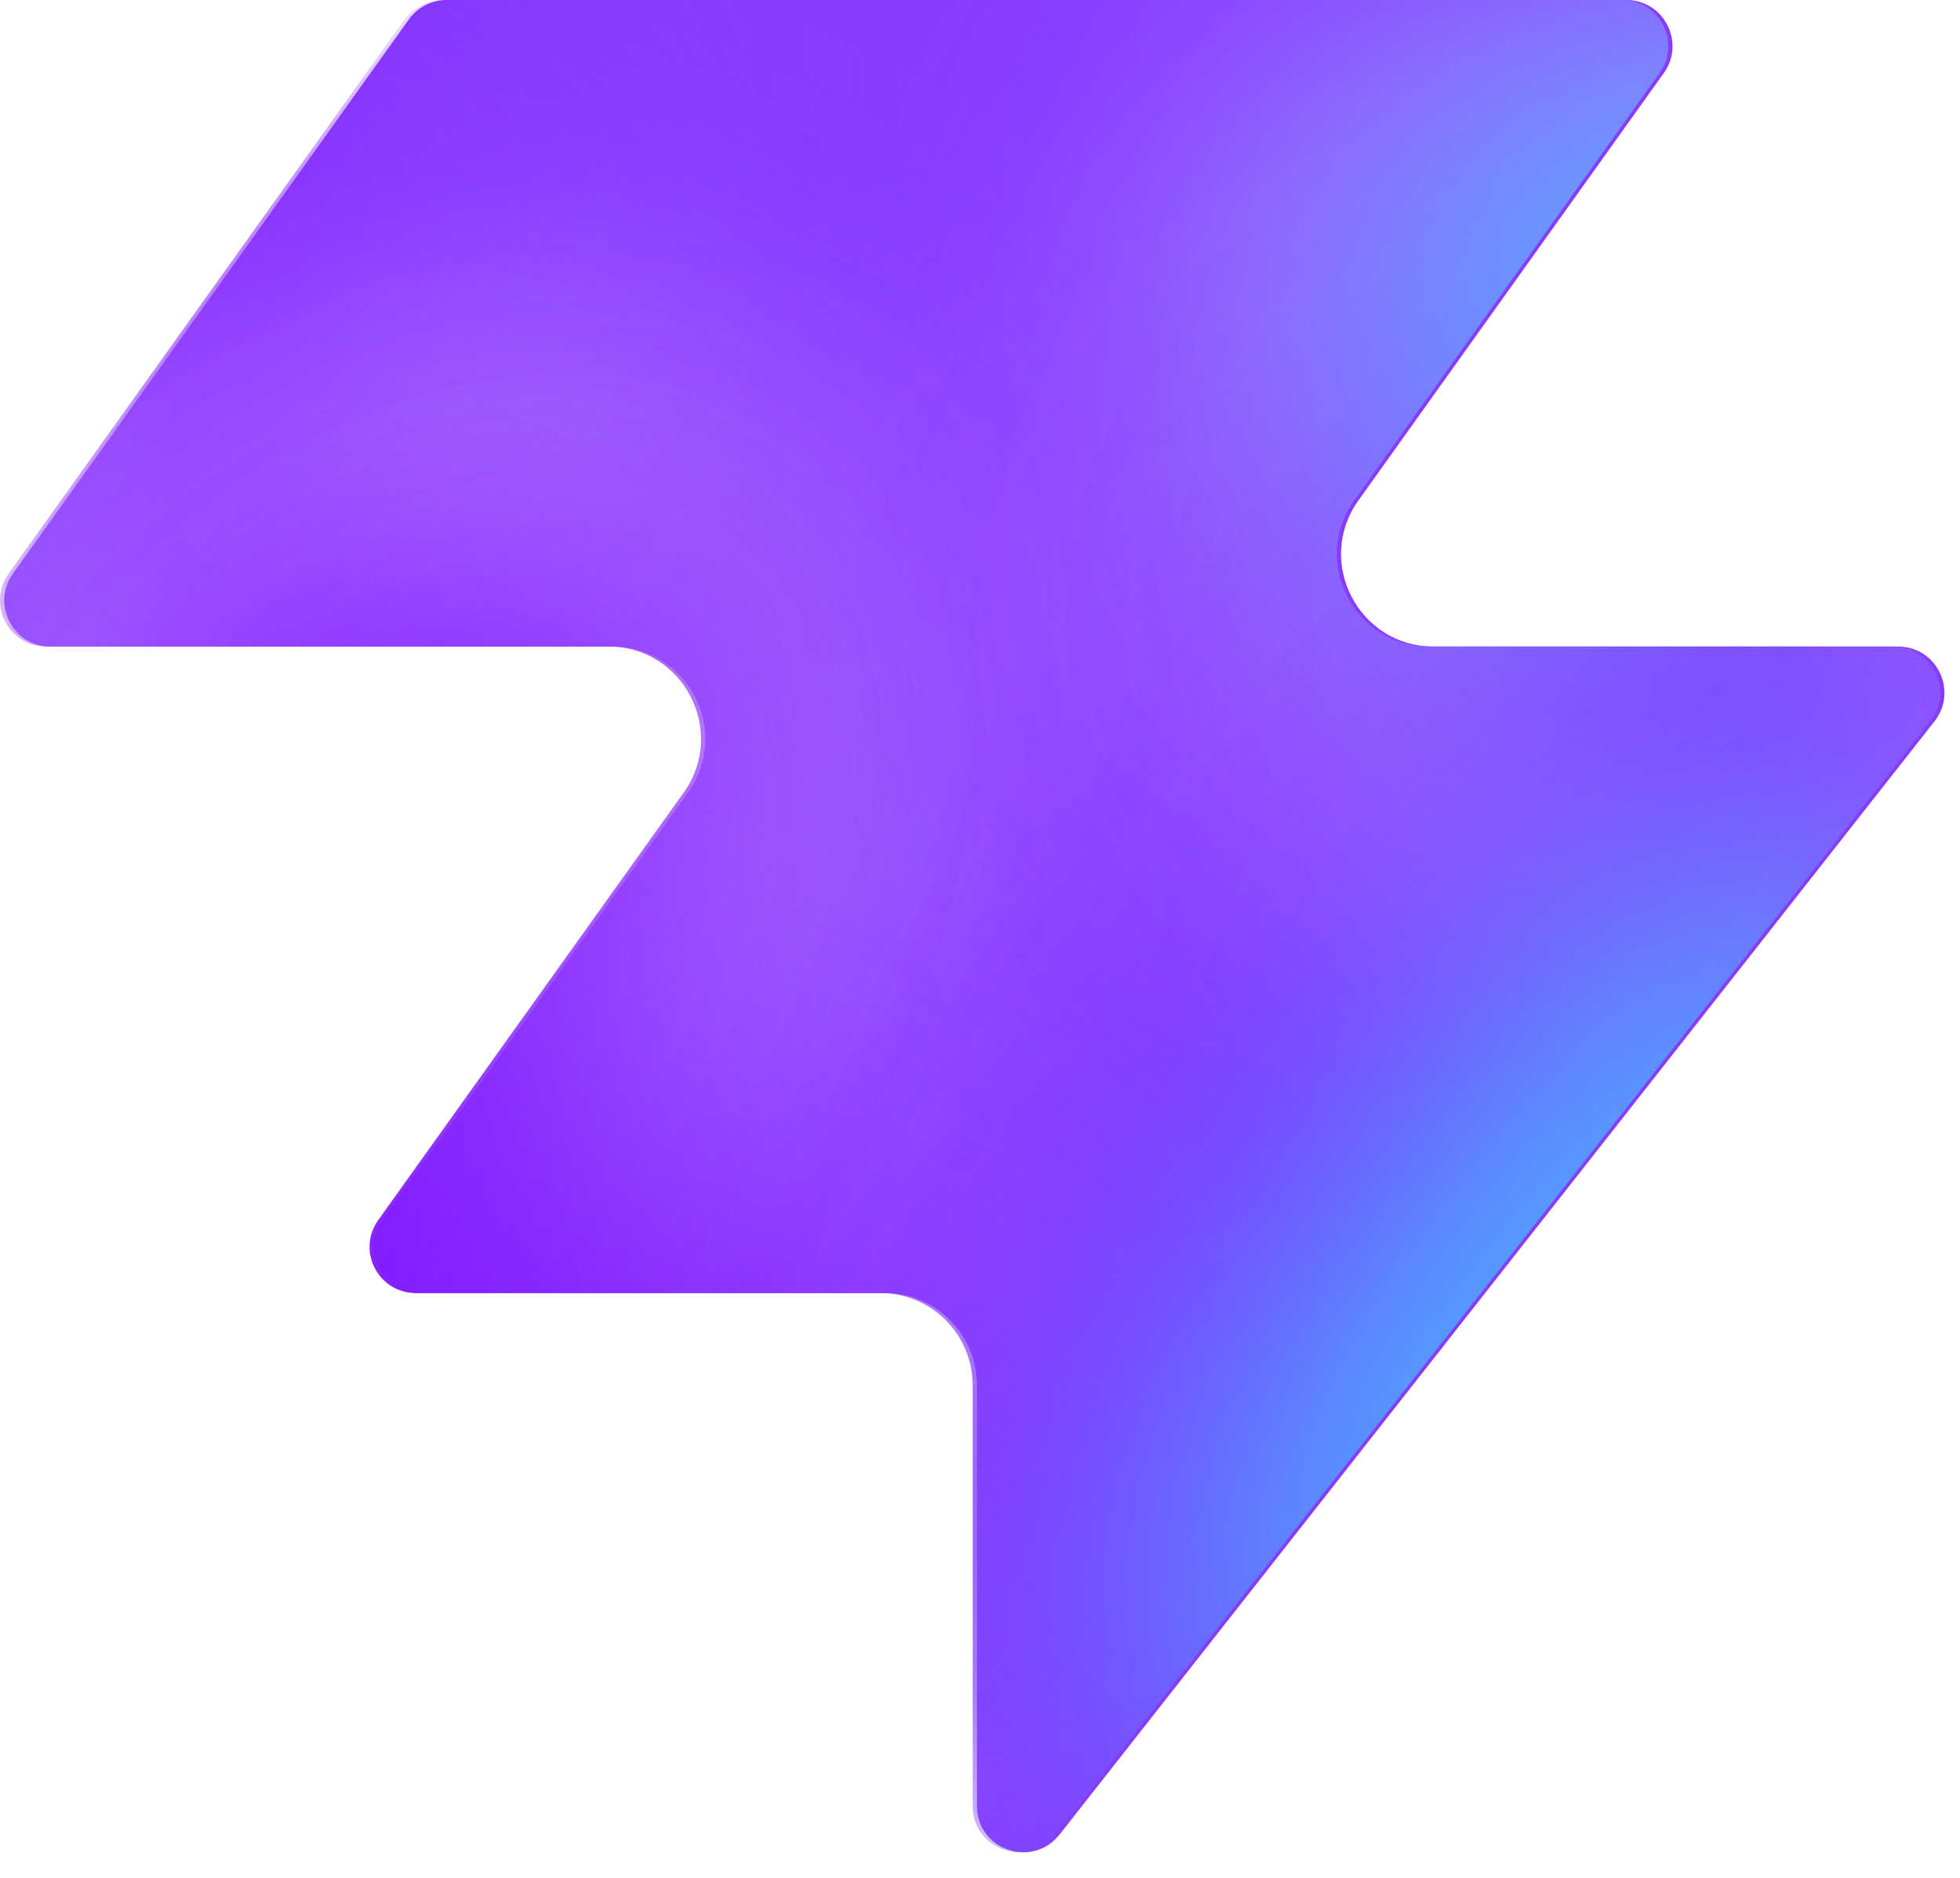
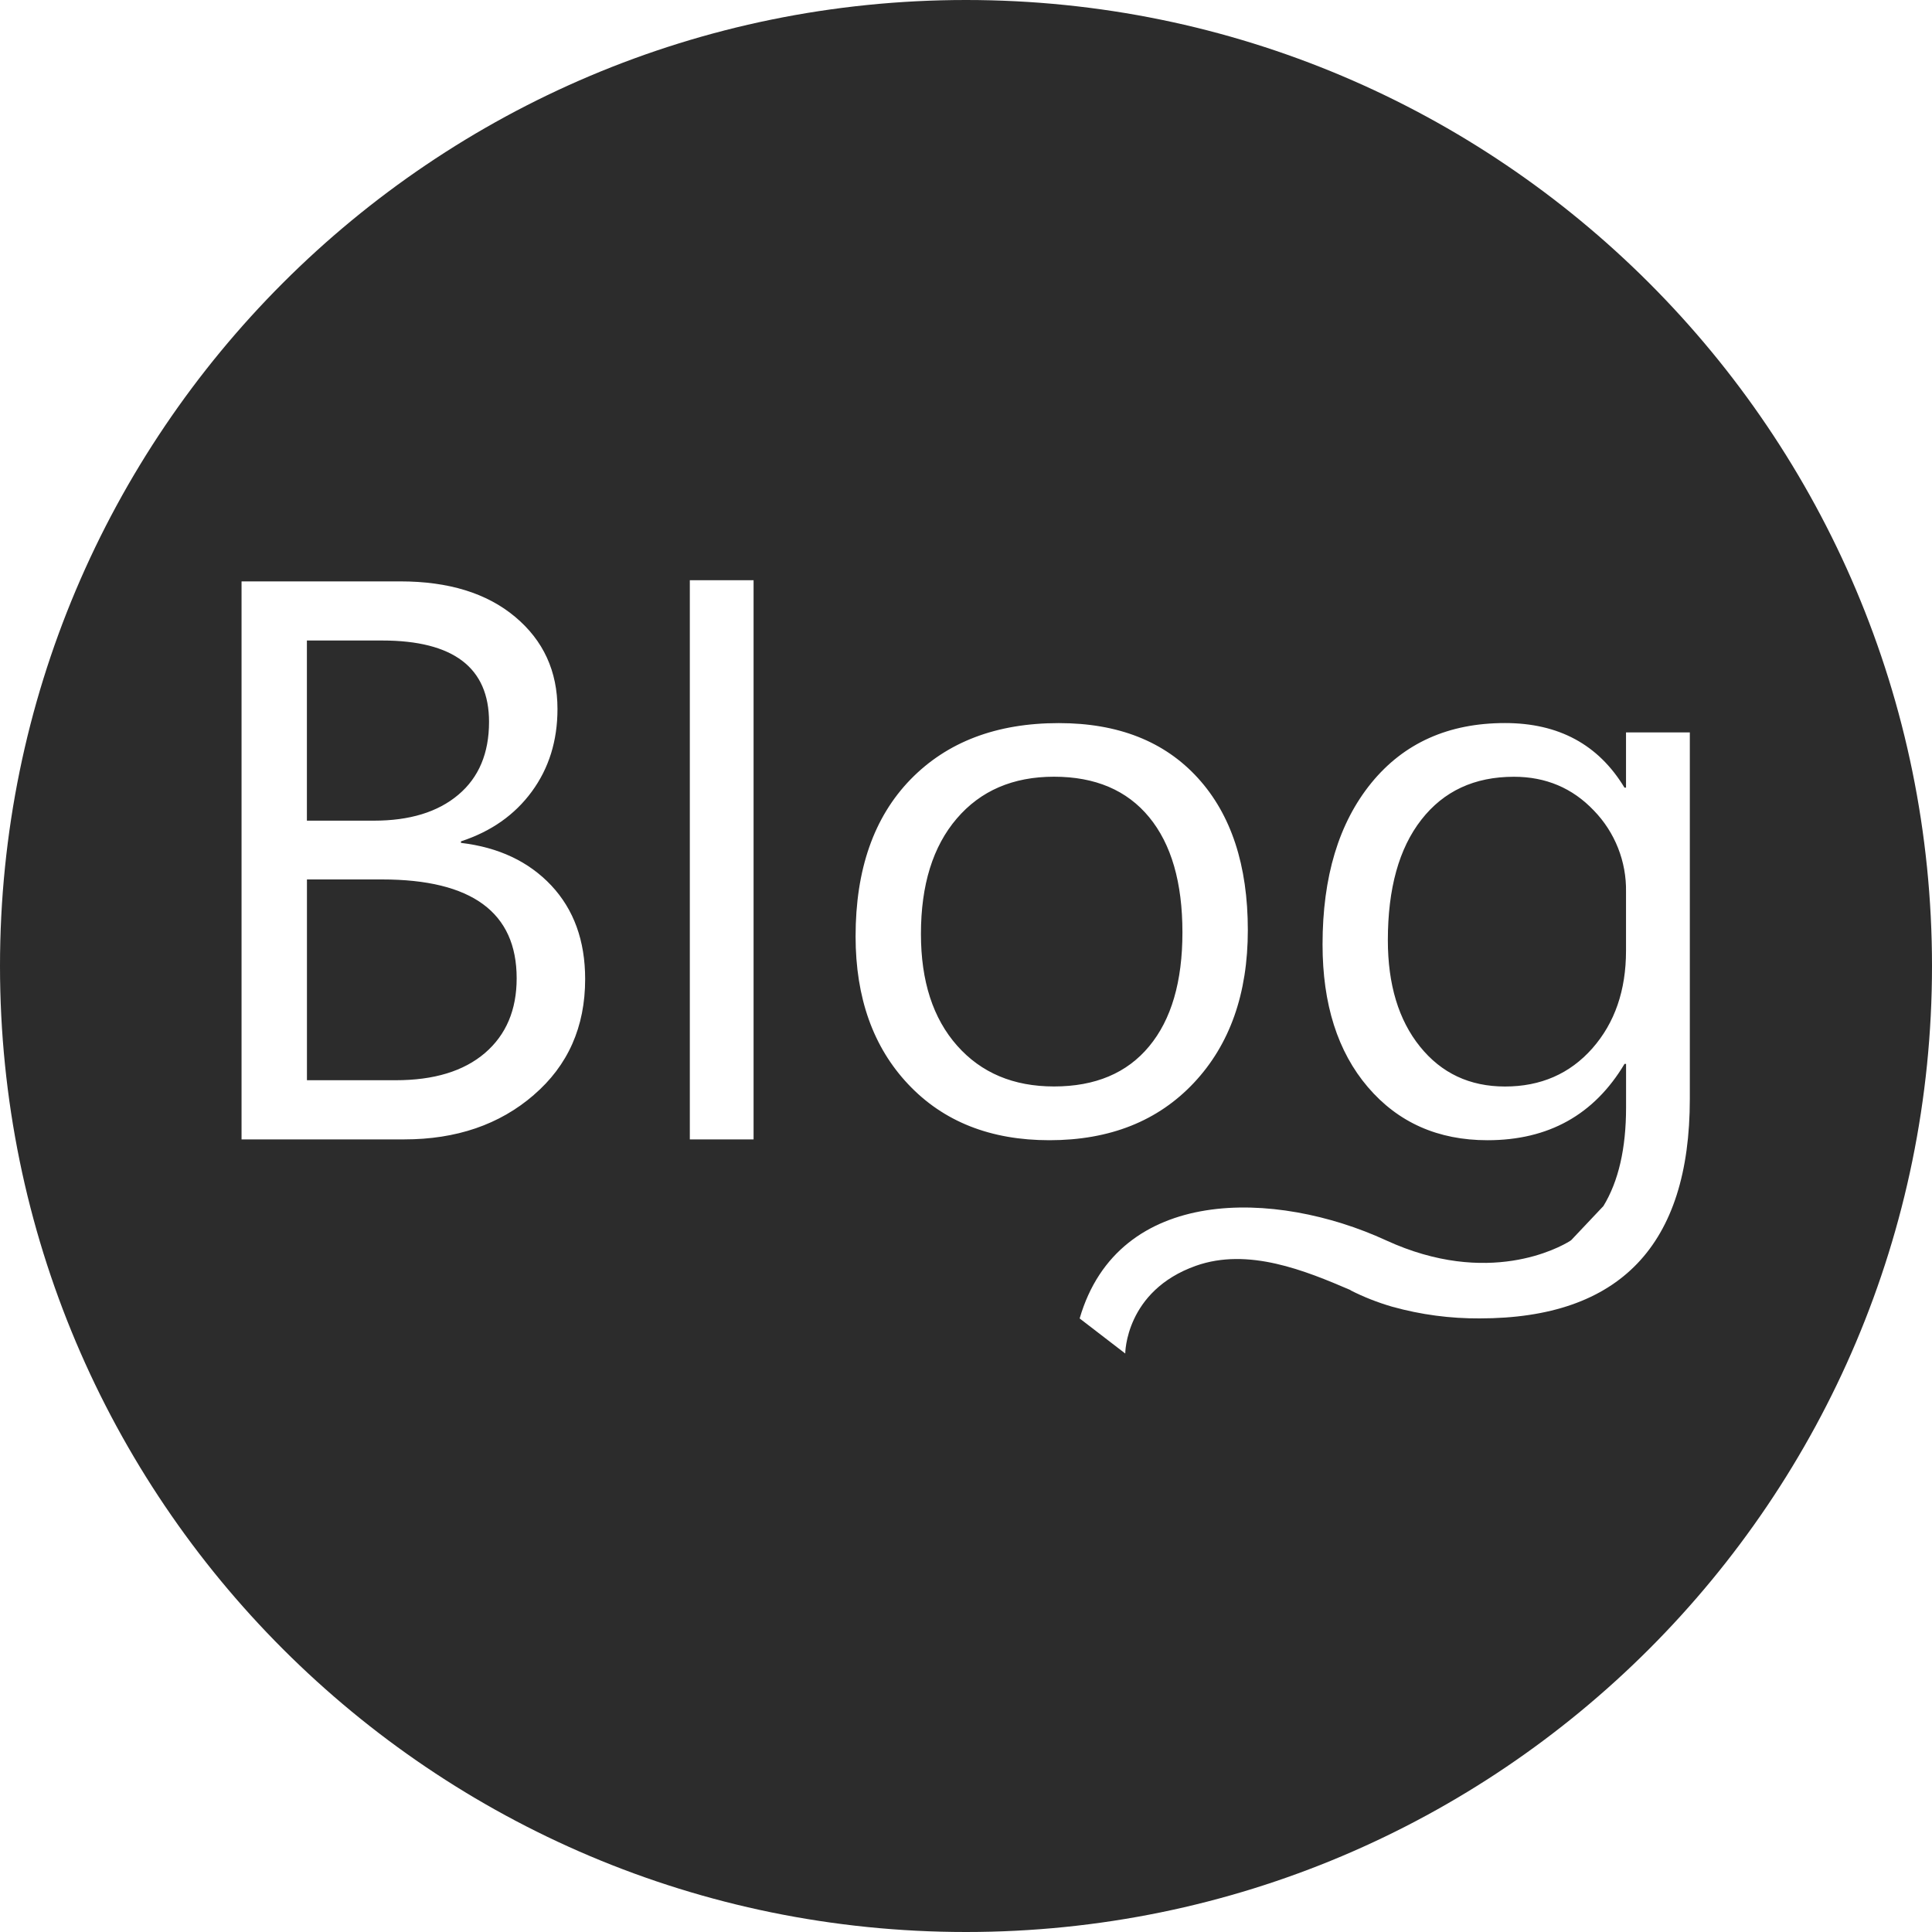
- <svg xmlns="http://www.w3.org/2000/svg" width="48" height="46" fill="none" viewBox="0 0 48 46">
-   <path fill="#863bff" d="M25.946 44.938c-.664.845-2.021.375-2.021-.698V33.937a2.26 2.26 0 0 0-2.262-2.262H10.287c-.92 0-1.456-1.04-.92-1.788l7.48-10.471c1.07-1.497 0-3.578-1.842-3.578H1.237c-.92 0-1.456-1.04-.92-1.788L10.013.474c.214-.297.556-.474.92-.474h28.894c.92 0 1.456 1.04.92 1.788l-7.48 10.471c-1.07 1.498 0 3.579 1.842 3.579h11.377c.943 0 1.473 1.088.89 1.83L25.947 44.94z" style="fill:#863bff;fill:color(display-p3 .525 .23 1);fill-opacity:1" />
-   <mask id="a" width="48" height="46" x="0" y="0" maskUnits="userSpaceOnUse" style="mask-type:alpha">
-     <path fill="#000" d="M25.842 44.938c-.664.844-2.021.375-2.021-.698V33.937a2.26 2.26 0 0 0-2.262-2.262H10.183c-.92 0-1.456-1.04-.92-1.788l7.48-10.471c1.07-1.498 0-3.579-1.842-3.579H1.133c-.92 0-1.456-1.04-.92-1.787L9.91.473c.214-.297.556-.474.92-.474h28.894c.92 0 1.456 1.04.92 1.788l-7.48 10.471c-1.07 1.498 0 3.578 1.842 3.578h11.377c.943 0 1.473 1.088.89 1.832L25.843 44.94z" style="fill:#000;fill-opacity:1" />
-   </mask>
-   <g mask="url(#a)">
-     <g filter="url(#b)">
-       <ellipse cx="5.508" cy="14.704" fill="#ede6ff" rx="5.508" ry="14.704" style="fill:#ede6ff;fill:color(display-p3 .927 .903 1);fill-opacity:1" transform="matrix(.00324 1 1 -.00324 -4.47 31.516)" />
-     </g>
-     <g filter="url(#c)">
-       <ellipse cx="10.399" cy="29.851" fill="#ede6ff" rx="10.399" ry="29.851" style="fill:#ede6ff;fill:color(display-p3 .927 .903 1);fill-opacity:1" transform="matrix(.00324 1 1 -.00324 -39.328 7.883)" />
-     </g>
-     <g filter="url(#d)">
-       <ellipse cx="5.508" cy="30.487" fill="#7e14ff" rx="5.508" ry="30.487" style="fill:#7e14ff;fill:color(display-p3 .492 .077 1);fill-opacity:1" transform="rotate(89.814 -25.913 -14.639)scale(1 -1)" />
-     </g>
-     <g filter="url(#e)">
-       <ellipse cx="5.508" cy="30.599" fill="#7e14ff" rx="5.508" ry="30.599" style="fill:#7e14ff;fill:color(display-p3 .492 .077 1);fill-opacity:1" transform="rotate(89.814 -32.644 -3.334)scale(1 -1)" />
-     </g>
-     <g filter="url(#f)">
-       <ellipse cx="5.508" cy="30.599" fill="#7e14ff" rx="5.508" ry="30.599" style="fill:#7e14ff;fill:color(display-p3 .492 .077 1);fill-opacity:1" transform="matrix(.00324 1 1 -.00324 -34.34 30.47)" />
-     </g>
-     <g filter="url(#g)">
-       <ellipse cx="14.072" cy="22.078" fill="#ede6ff" rx="14.072" ry="22.078" style="fill:#ede6ff;fill:color(display-p3 .927 .903 1);fill-opacity:1" transform="rotate(93.35 24.506 48.493)scale(-1 1)" />
-     </g>
-     <g filter="url(#h)">
-       <ellipse cx="3.47" cy="21.501" fill="#7e14ff" rx="3.47" ry="21.501" style="fill:#7e14ff;fill:color(display-p3 .492 .077 1);fill-opacity:1" transform="rotate(89.009 28.708 47.59)scale(-1 1)" />
-     </g>
-     <g filter="url(#i)">
-       <ellipse cx="3.47" cy="21.501" fill="#7e14ff" rx="3.47" ry="21.501" style="fill:#7e14ff;fill:color(display-p3 .492 .077 1);fill-opacity:1" transform="rotate(89.009 28.708 47.59)scale(-1 1)" />
-     </g>
-     <g filter="url(#j)">
-       <ellipse cx=".387" cy="8.972" fill="#7e14ff" rx="4.407" ry="29.108" style="fill:#7e14ff;fill:color(display-p3 .492 .077 1);fill-opacity:1" transform="rotate(39.51 .387 8.972)" />
-     </g>
-     <g filter="url(#k)">
-       <ellipse cx="47.523" cy="-6.092" fill="#7e14ff" rx="4.407" ry="29.108" style="fill:#7e14ff;fill:color(display-p3 .492 .077 1);fill-opacity:1" transform="rotate(37.892 47.523 -6.092)" />
-     </g>
-     <g filter="url(#l)">
-       <ellipse cx="41.412" cy="6.333" fill="#47bfff" rx="5.971" ry="9.665" style="fill:#47bfff;fill:color(display-p3 .28 .748 1);fill-opacity:1" transform="rotate(37.892 41.412 6.333)" />
-     </g>
-     <g filter="url(#m)">
-       <ellipse cx="-1.879" cy="38.332" fill="#7e14ff" rx="4.407" ry="29.108" style="fill:#7e14ff;fill:color(display-p3 .492 .077 1);fill-opacity:1" transform="rotate(37.892 -1.88 38.332)" />
-     </g>
-     <g filter="url(#n)">
-       <ellipse cx="-1.879" cy="38.332" fill="#7e14ff" rx="4.407" ry="29.108" style="fill:#7e14ff;fill:color(display-p3 .492 .077 1);fill-opacity:1" transform="rotate(37.892 -1.88 38.332)" />
-     </g>
-     <g filter="url(#o)">
-       <ellipse cx="35.651" cy="29.907" fill="#7e14ff" rx="4.407" ry="29.108" style="fill:#7e14ff;fill:color(display-p3 .492 .077 1);fill-opacity:1" transform="rotate(37.892 35.651 29.907)" />
-     </g>
-     <g filter="url(#p)">
-       <ellipse cx="38.418" cy="32.4" fill="#47bfff" rx="5.971" ry="15.297" style="fill:#47bfff;fill:color(display-p3 .28 .748 1);fill-opacity:1" transform="rotate(37.892 38.418 32.4)" />
-     </g>
-   </g>
-   <defs>
-     <filter id="b" width="60.045" height="41.654" x="-19.77" y="16.149" color-interpolation-filters="sRGB" filterUnits="userSpaceOnUse">
-       <feFlood flood-opacity="0" result="BackgroundImageFix" />
-       <feBlend in="SourceGraphic" in2="BackgroundImageFix" result="shape" />
-       <feGaussianBlur result="effect1_foregroundBlur_2002_17158" stdDeviation="7.659" />
-     </filter>
-     <filter id="c" width="90.34" height="51.437" x="-54.613" y="-7.533" color-interpolation-filters="sRGB" filterUnits="userSpaceOnUse">
-       <feFlood flood-opacity="0" result="BackgroundImageFix" />
-       <feBlend in="SourceGraphic" in2="BackgroundImageFix" result="shape" />
-       <feGaussianBlur result="effect1_foregroundBlur_2002_17158" stdDeviation="7.659" />
-     </filter>
-     <filter id="d" width="79.355" height="29.4" x="-49.64" y="2.03" color-interpolation-filters="sRGB" filterUnits="userSpaceOnUse">
-       <feFlood flood-opacity="0" result="BackgroundImageFix" />
-       <feBlend in="SourceGraphic" in2="BackgroundImageFix" result="shape" />
-       <feGaussianBlur result="effect1_foregroundBlur_2002_17158" stdDeviation="4.596" />
-     </filter>
-     <filter id="e" width="79.579" height="29.4" x="-45.045" y="20.029" color-interpolation-filters="sRGB" filterUnits="userSpaceOnUse">
-       <feFlood flood-opacity="0" result="BackgroundImageFix" />
-       <feBlend in="SourceGraphic" in2="BackgroundImageFix" result="shape" />
-       <feGaussianBlur result="effect1_foregroundBlur_2002_17158" stdDeviation="4.596" />
-     </filter>
-     <filter id="f" width="79.579" height="29.4" x="-43.513" y="21.178" color-interpolation-filters="sRGB" filterUnits="userSpaceOnUse">
-       <feFlood flood-opacity="0" result="BackgroundImageFix" />
-       <feBlend in="SourceGraphic" in2="BackgroundImageFix" result="shape" />
-       <feGaussianBlur result="effect1_foregroundBlur_2002_17158" stdDeviation="4.596" />
-     </filter>
-     <filter id="g" width="74.749" height="58.852" x="15.756" y="-17.901" color-interpolation-filters="sRGB" filterUnits="userSpaceOnUse">
-       <feFlood flood-opacity="0" result="BackgroundImageFix" />
-       <feBlend in="SourceGraphic" in2="BackgroundImageFix" result="shape" />
-       <feGaussianBlur result="effect1_foregroundBlur_2002_17158" stdDeviation="7.659" />
-     </filter>
-     <filter id="h" width="61.377" height="25.362" x="23.548" y="2.284" color-interpolation-filters="sRGB" filterUnits="userSpaceOnUse">
-       <feFlood flood-opacity="0" result="BackgroundImageFix" />
-       <feBlend in="SourceGraphic" in2="BackgroundImageFix" result="shape" />
-       <feGaussianBlur result="effect1_foregroundBlur_2002_17158" stdDeviation="4.596" />
-     </filter>
-     <filter id="i" width="61.377" height="25.362" x="23.548" y="2.284" color-interpolation-filters="sRGB" filterUnits="userSpaceOnUse">
-       <feFlood flood-opacity="0" result="BackgroundImageFix" />
-       <feBlend in="SourceGraphic" in2="BackgroundImageFix" result="shape" />
-       <feGaussianBlur result="effect1_foregroundBlur_2002_17158" stdDeviation="4.596" />
-     </filter>
-     <filter id="j" width="56.045" height="63.649" x="-27.636" y="-22.853" color-interpolation-filters="sRGB" filterUnits="userSpaceOnUse">
-       <feFlood flood-opacity="0" result="BackgroundImageFix" />
-       <feBlend in="SourceGraphic" in2="BackgroundImageFix" result="shape" />
-       <feGaussianBlur result="effect1_foregroundBlur_2002_17158" stdDeviation="4.596" />
-     </filter>
-     <filter id="k" width="54.814" height="64.646" x="20.116" y="-38.415" color-interpolation-filters="sRGB" filterUnits="userSpaceOnUse">
-       <feFlood flood-opacity="0" result="BackgroundImageFix" />
-       <feBlend in="SourceGraphic" in2="BackgroundImageFix" result="shape" />
-       <feGaussianBlur result="effect1_foregroundBlur_2002_17158" stdDeviation="4.596" />
-     </filter>
-     <filter id="l" width="33.541" height="35.313" x="24.641" y="-11.323" color-interpolation-filters="sRGB" filterUnits="userSpaceOnUse">
-       <feFlood flood-opacity="0" result="BackgroundImageFix" />
-       <feBlend in="SourceGraphic" in2="BackgroundImageFix" result="shape" />
-       <feGaussianBlur result="effect1_foregroundBlur_2002_17158" stdDeviation="4.596" />
-     </filter>
-     <filter id="m" width="54.814" height="64.646" x="-29.286" y="6.009" color-interpolation-filters="sRGB" filterUnits="userSpaceOnUse">
-       <feFlood flood-opacity="0" result="BackgroundImageFix" />
-       <feBlend in="SourceGraphic" in2="BackgroundImageFix" result="shape" />
-       <feGaussianBlur result="effect1_foregroundBlur_2002_17158" stdDeviation="4.596" />
-     </filter>
-     <filter id="n" width="54.814" height="64.646" x="-29.286" y="6.009" color-interpolation-filters="sRGB" filterUnits="userSpaceOnUse">
-       <feFlood flood-opacity="0" result="BackgroundImageFix" />
-       <feBlend in="SourceGraphic" in2="BackgroundImageFix" result="shape" />
-       <feGaussianBlur result="effect1_foregroundBlur_2002_17158" stdDeviation="4.596" />
-     </filter>
-     <filter id="o" width="54.814" height="64.646" x="8.244" y="-2.416" color-interpolation-filters="sRGB" filterUnits="userSpaceOnUse">
-       <feFlood flood-opacity="0" result="BackgroundImageFix" />
-       <feBlend in="SourceGraphic" in2="BackgroundImageFix" result="shape" />
-       <feGaussianBlur result="effect1_foregroundBlur_2002_17158" stdDeviation="4.596" />
-     </filter>
-     <filter id="p" width="39.409" height="43.623" x="18.713" y="10.588" color-interpolation-filters="sRGB" filterUnits="userSpaceOnUse">
-       <feFlood flood-opacity="0" result="BackgroundImageFix" />
-       <feBlend in="SourceGraphic" in2="BackgroundImageFix" result="shape" />
-       <feGaussianBlur result="effect1_foregroundBlur_2002_17158" stdDeviation="4.596" />
-     </filter>
-   </defs>
+ <svg xmlns="http://www.w3.org/2000/svg" t="1783572671525" class="icon" viewBox="0 0 1024 1024" version="1.1" p-id="5125" width="200" height="200">
+   <path d="M512 1024C229.222 1024 0 794.778 0 512S229.222 0 512 0s512 229.222 512 512-229.222 512-512 512z m-229.12-443.622c18.176-15.642 27.264-36.147 27.264-61.44 0-20.352-6.016-36.864-17.946-49.613-11.981-12.723-27.93-20.224-47.872-22.579v-0.819c15.974-5.222 28.467-14.003 37.555-26.394 9.062-12.365 13.594-26.931 13.594-43.725 0-20.07-7.475-36.352-22.477-48.896-15.002-12.544-35.251-18.765-60.826-18.765H128.026V603.904h86.195c27.648 0 50.534-7.834 68.685-23.526z m-120.218-240.896H202.496c37.811 0 56.704 14.387 56.704 43.11 0 16.64-5.427 29.517-16.282 38.656-10.854 9.165-25.779 13.722-44.749 13.722H162.662v-95.488z m0 126.643H202.496c47.565 0 71.347 17.485 71.347 52.378 0 16.794-5.606 29.978-16.794 39.603-11.238 9.626-26.982 14.438-47.36 14.438H162.688v-106.419z m202.957-158.592V603.904h33.792V307.533h-33.792z m267.187 266.368c19.021-20.275 28.57-47.258 28.57-80.922 0-34.406-8.858-61.286-26.496-80.64-17.69-19.405-42.24-29.082-73.728-29.082-33.024 0-59.213 9.984-78.592 29.901-19.379 19.968-29.082 47.642-29.082 83.123 0 32.563 9.318 58.752 27.955 78.464 18.611 19.712 43.546 29.594 74.752 29.594 32.026 0 57.574-10.163 76.621-30.438z m-144.691-78.899c0-25.984 6.323-46.362 18.97-61.133 12.646-14.797 29.824-22.195 51.558-22.195 21.862 0 38.682 7.168 50.432 21.453 11.776 14.31 17.638 34.662 17.638 61.056 0 26.112-5.888 46.259-17.664 60.416-11.725 14.157-28.544 21.248-50.406 21.248-21.453 0-38.579-7.194-51.354-21.632-12.8-14.464-19.174-34.176-19.174-59.213z m407.526 87.45v-194.253h-33.818v29.261h-0.819c-13.773-22.81-34.867-34.227-63.334-34.227-29.952 0-53.581 10.598-70.835 31.744-17.254 21.197-25.856 49.715-25.856 85.606 0 31.616 7.987 56.832 24.013 75.597 16.026 18.765 37.171 28.16 63.411 28.16 32.333 0 56.525-13.491 72.627-40.448h0.819v23.117c0 21.658-3.994 39.066-12.006 52.224l-17.075 18.074-0.742 0.512c-5.35 3.302-43.187 24.499-97.382-0.41-58.573-26.957-141.875-29.184-162.406 41.395l24.166 18.586s0-33.203 37.427-46.49c27.802-9.856 58.061 2.611 81.997 12.877v0.128c6.912 3.507 14.182 6.374 21.862 8.627l0.384 0.102a168.448 168.448 0 0 0 46.234 6.144c74.214 0 111.334-38.784 111.334-116.326z m-51.661-26.803c-11.904 13.466-27.341 20.224-46.31 20.224-18.688 0-33.715-7.066-45.056-21.171-11.341-14.08-17.024-32.87-17.024-56.397 0-27.366 5.888-48.64 17.741-63.821 11.827-15.181 28.16-22.784 49.075-22.784 16.922 0 31.027 5.965 42.394 17.92a60.416 60.416 0 0 1 17.024 43.11v31.155c0 21.018-5.965 38.272-17.843 51.763z" fill="#2c2c2c" p-id="5126" />
</svg>
